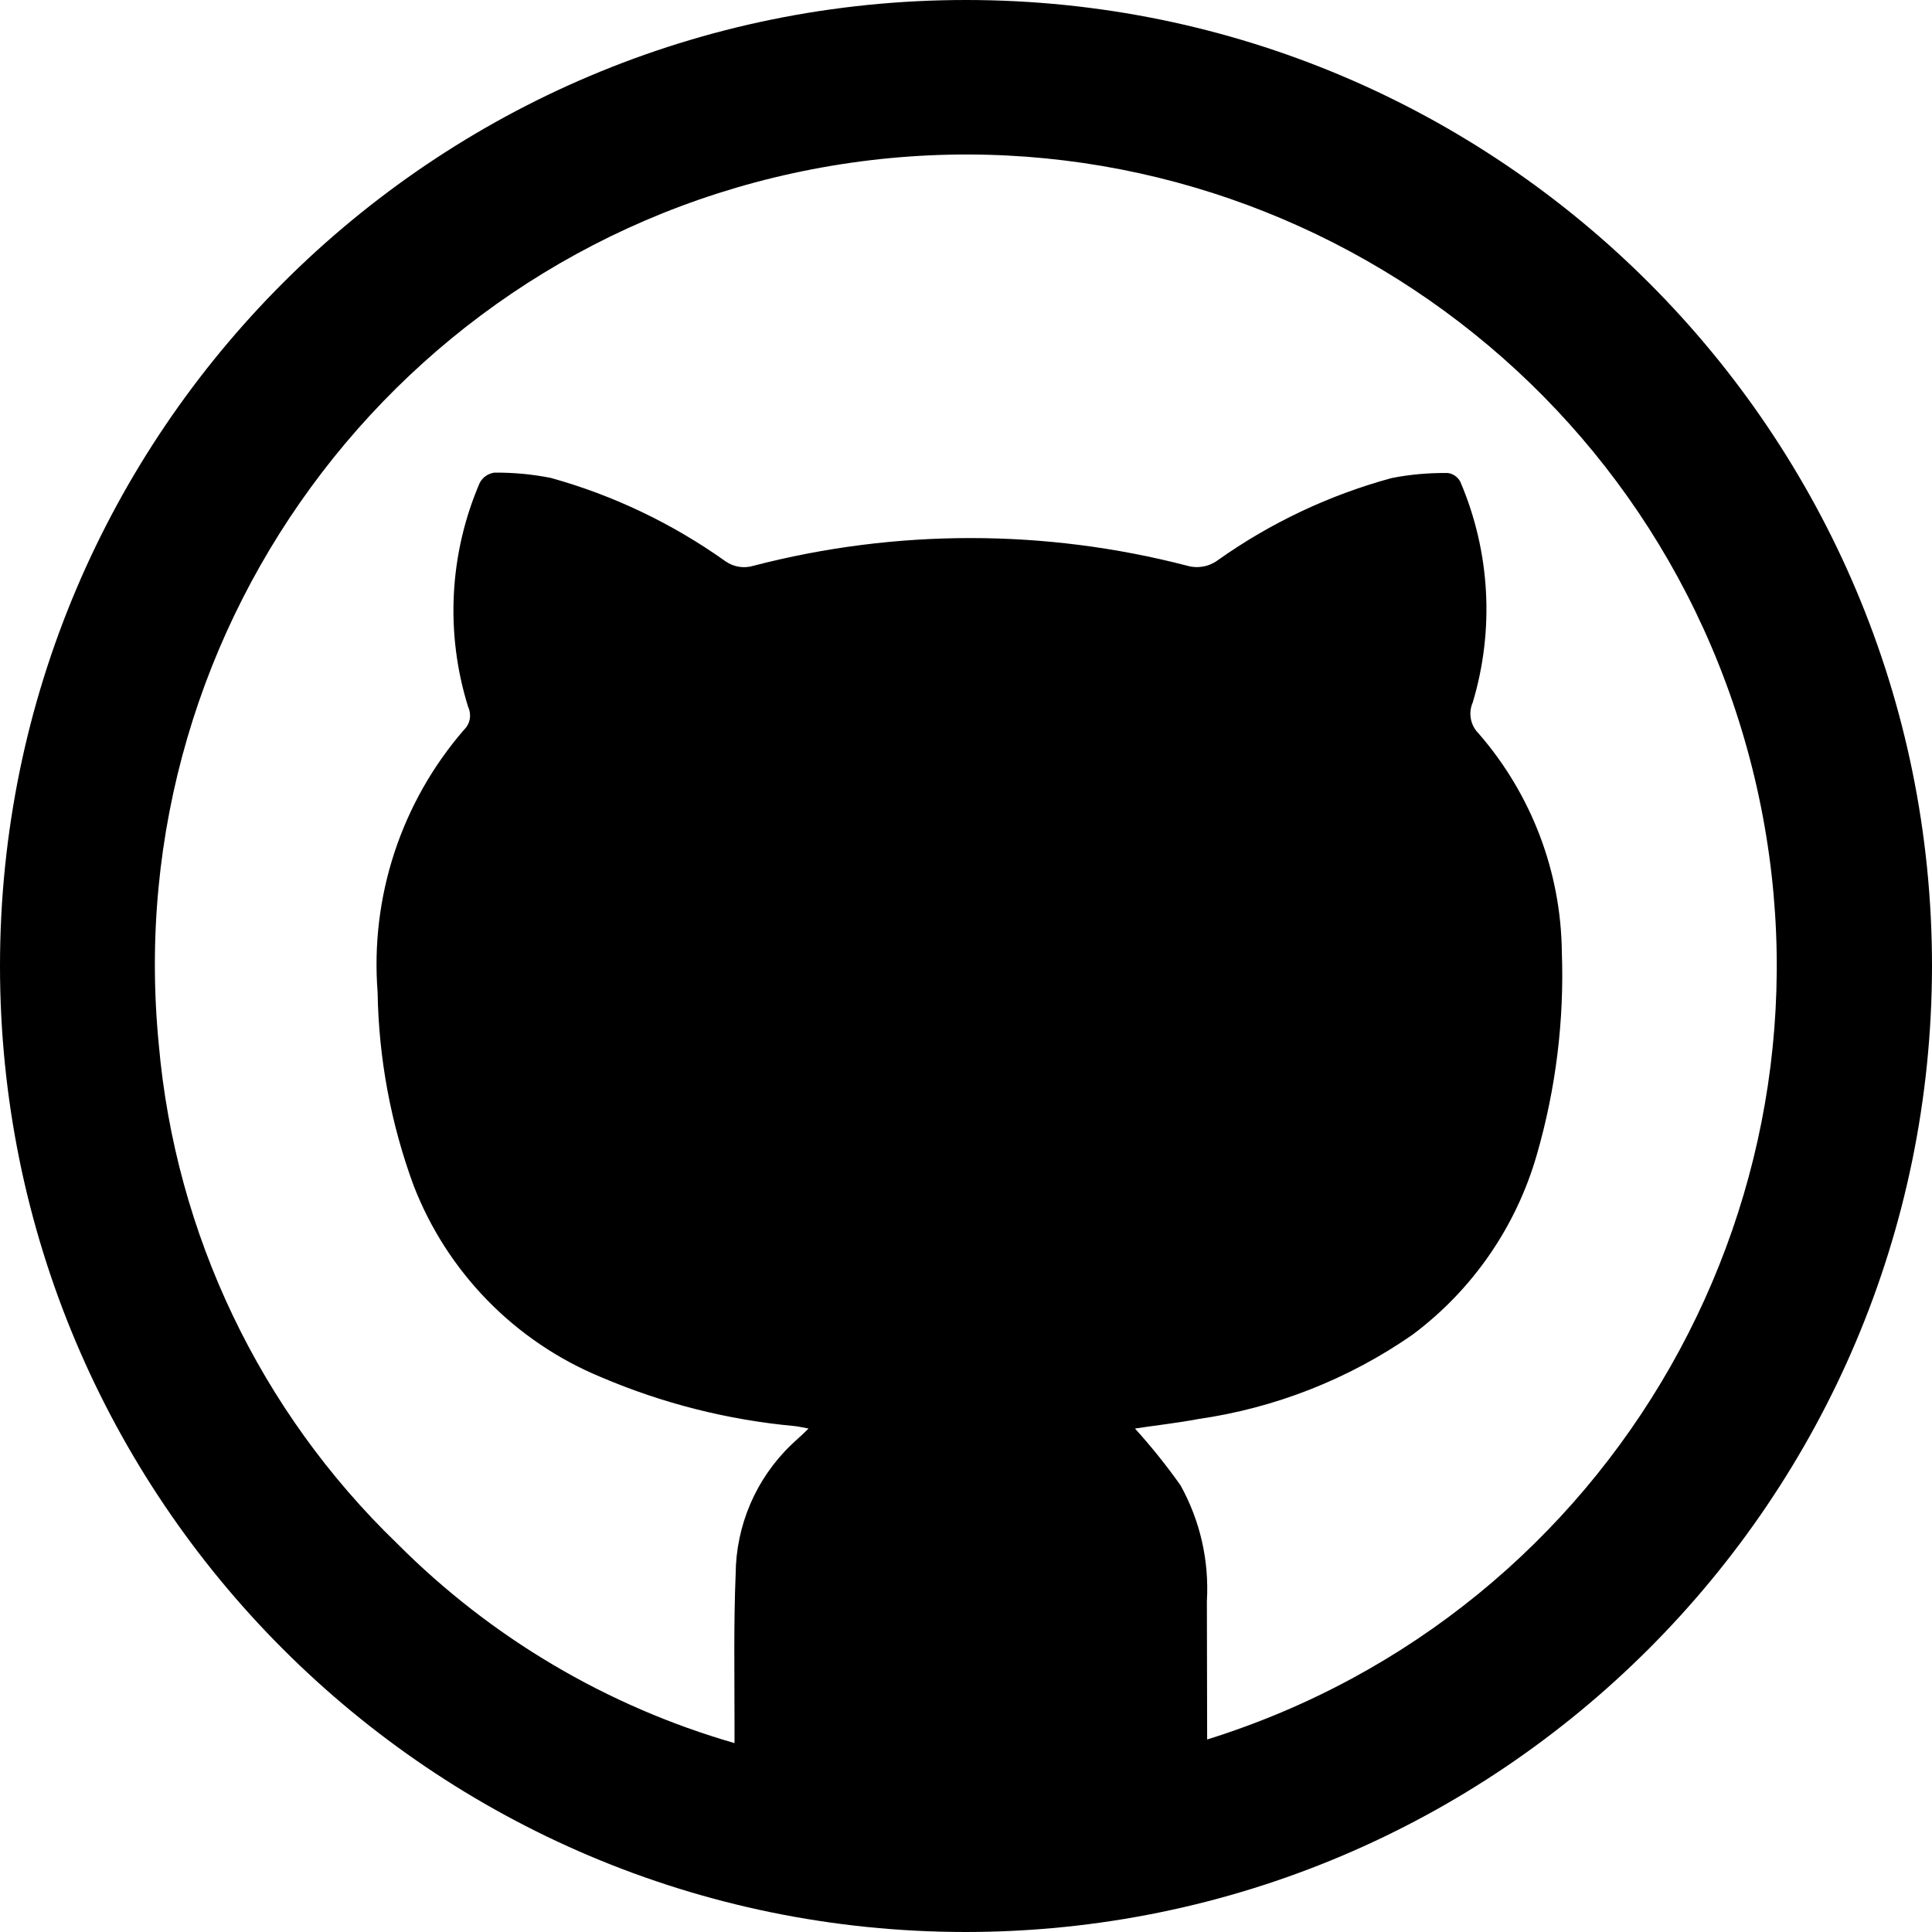
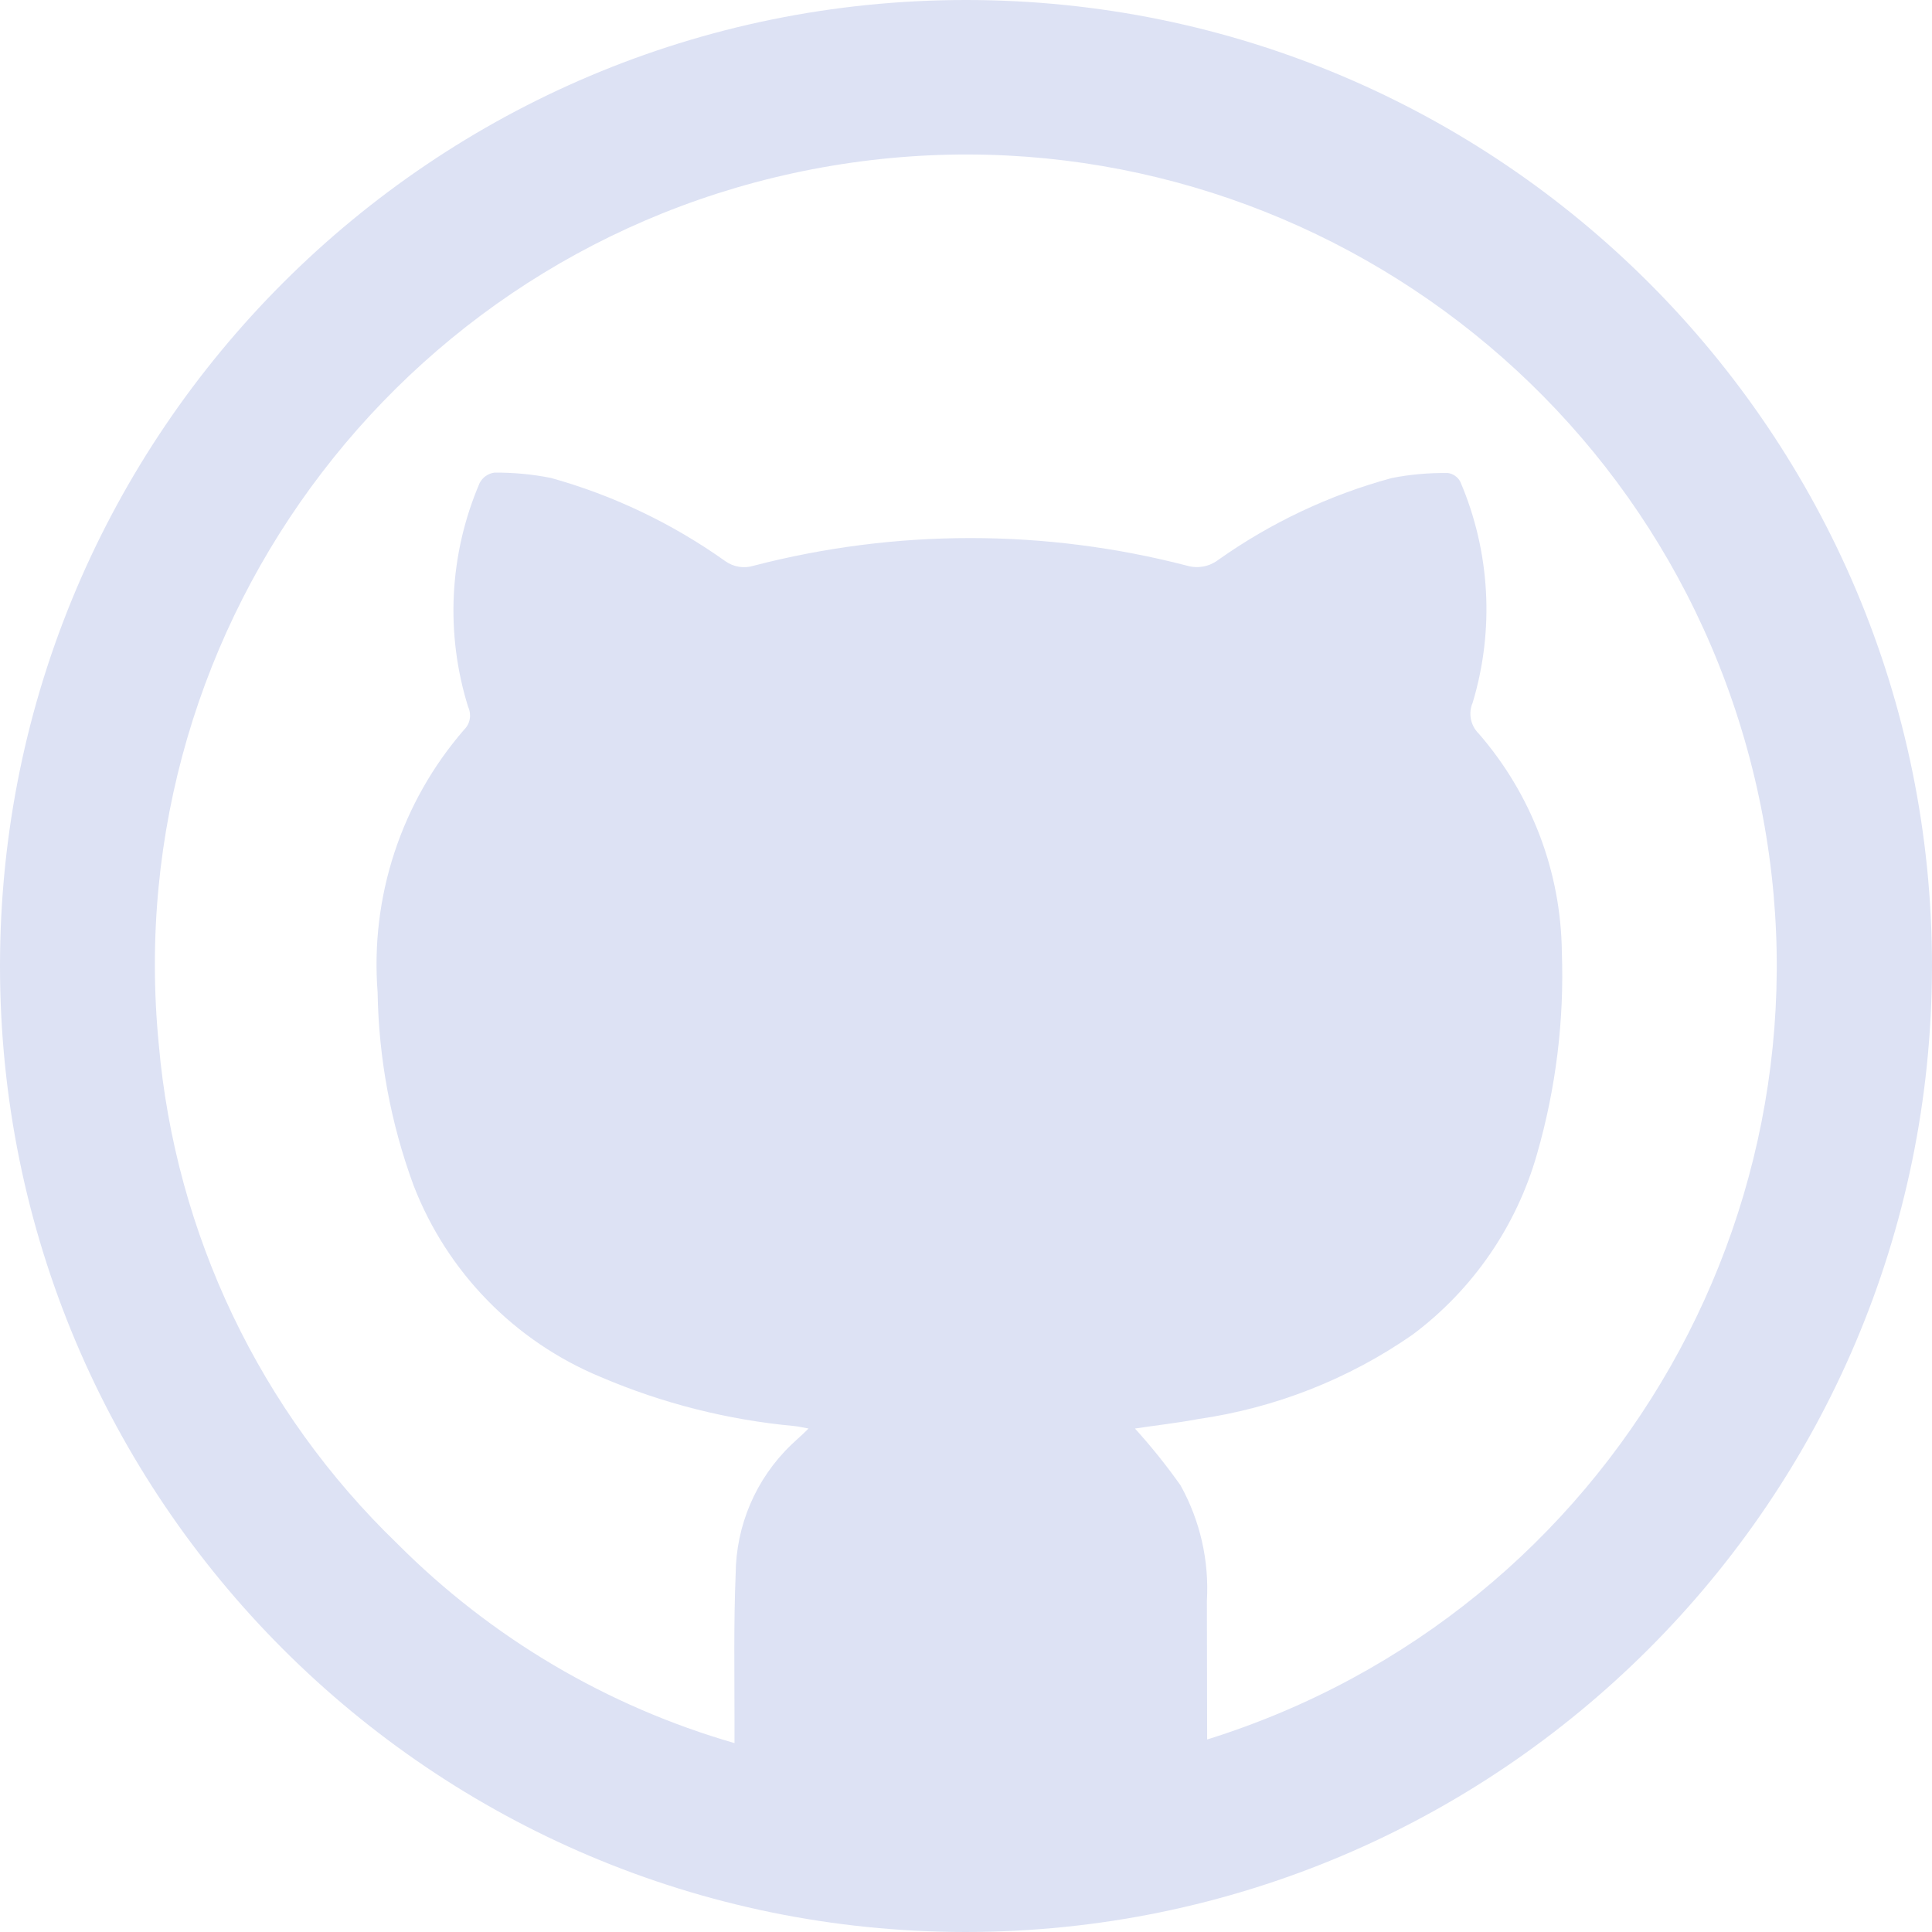
- <svg xmlns="http://www.w3.org/2000/svg" width="22" height="22">
+ <svg xmlns="http://www.w3.org/2000/svg" width="22" height="22" fill="#dde2f4">
  <path d="M10.995 22C4.92 21.997-.003 17.07 0 10.995S4.93-.003 11.005 0 22.003 4.93 22 11.005A11.01 11.01 0 0 1 10.995 22zm2.75-2.192c4.635-1.445 7.36-6.232 6.234-10.955S14.262 1.086 9.474 1.887 1.335 7.06 1.808 11.892a8.99 8.99 0 0 0 2.715 5.685 8.9 8.9 0 0 0 3.841 2.272v-.247c0-.56-.01-1.118.013-1.677.004-.555.23-1.084.63-1.47.06-.058.126-.113.2-.188-.077-.014-.117-.024-.158-.028a7.32 7.32 0 0 1-2.209-.559c-.978-.405-1.748-1.193-2.13-2.18-.26-.705-.398-1.45-.41-2.2a4.08 4.08 0 0 1 .984-2.99c.07-.068.088-.17.047-.26A3.68 3.68 0 0 1 5.462 5.5c.033-.064.095-.108.167-.118a3.15 3.15 0 0 1 .643.06c.713.198 1.386.52 1.99.95.093.065.21.084.32.05a9.83 9.83 0 0 1 4.937 0 .4.4 0 0 0 .35-.064 6.26 6.26 0 0 1 1.977-.934c.21-.042.425-.06.64-.058a.19.19 0 0 1 .143.1A3.69 3.69 0 0 1 16.77 8c-.052.12-.026.26.067.352.602.692.938 1.574.948 2.49.028.777-.068 1.553-.283 2.3a3.9 3.9 0 0 1-1.418 2.057c-.728.506-1.564.834-2.44.96-.243.046-.5.074-.72.108a6.87 6.87 0 0 1 .519.647c.223.402.327.858.3 1.317l.003 1.576z" />
</svg>
